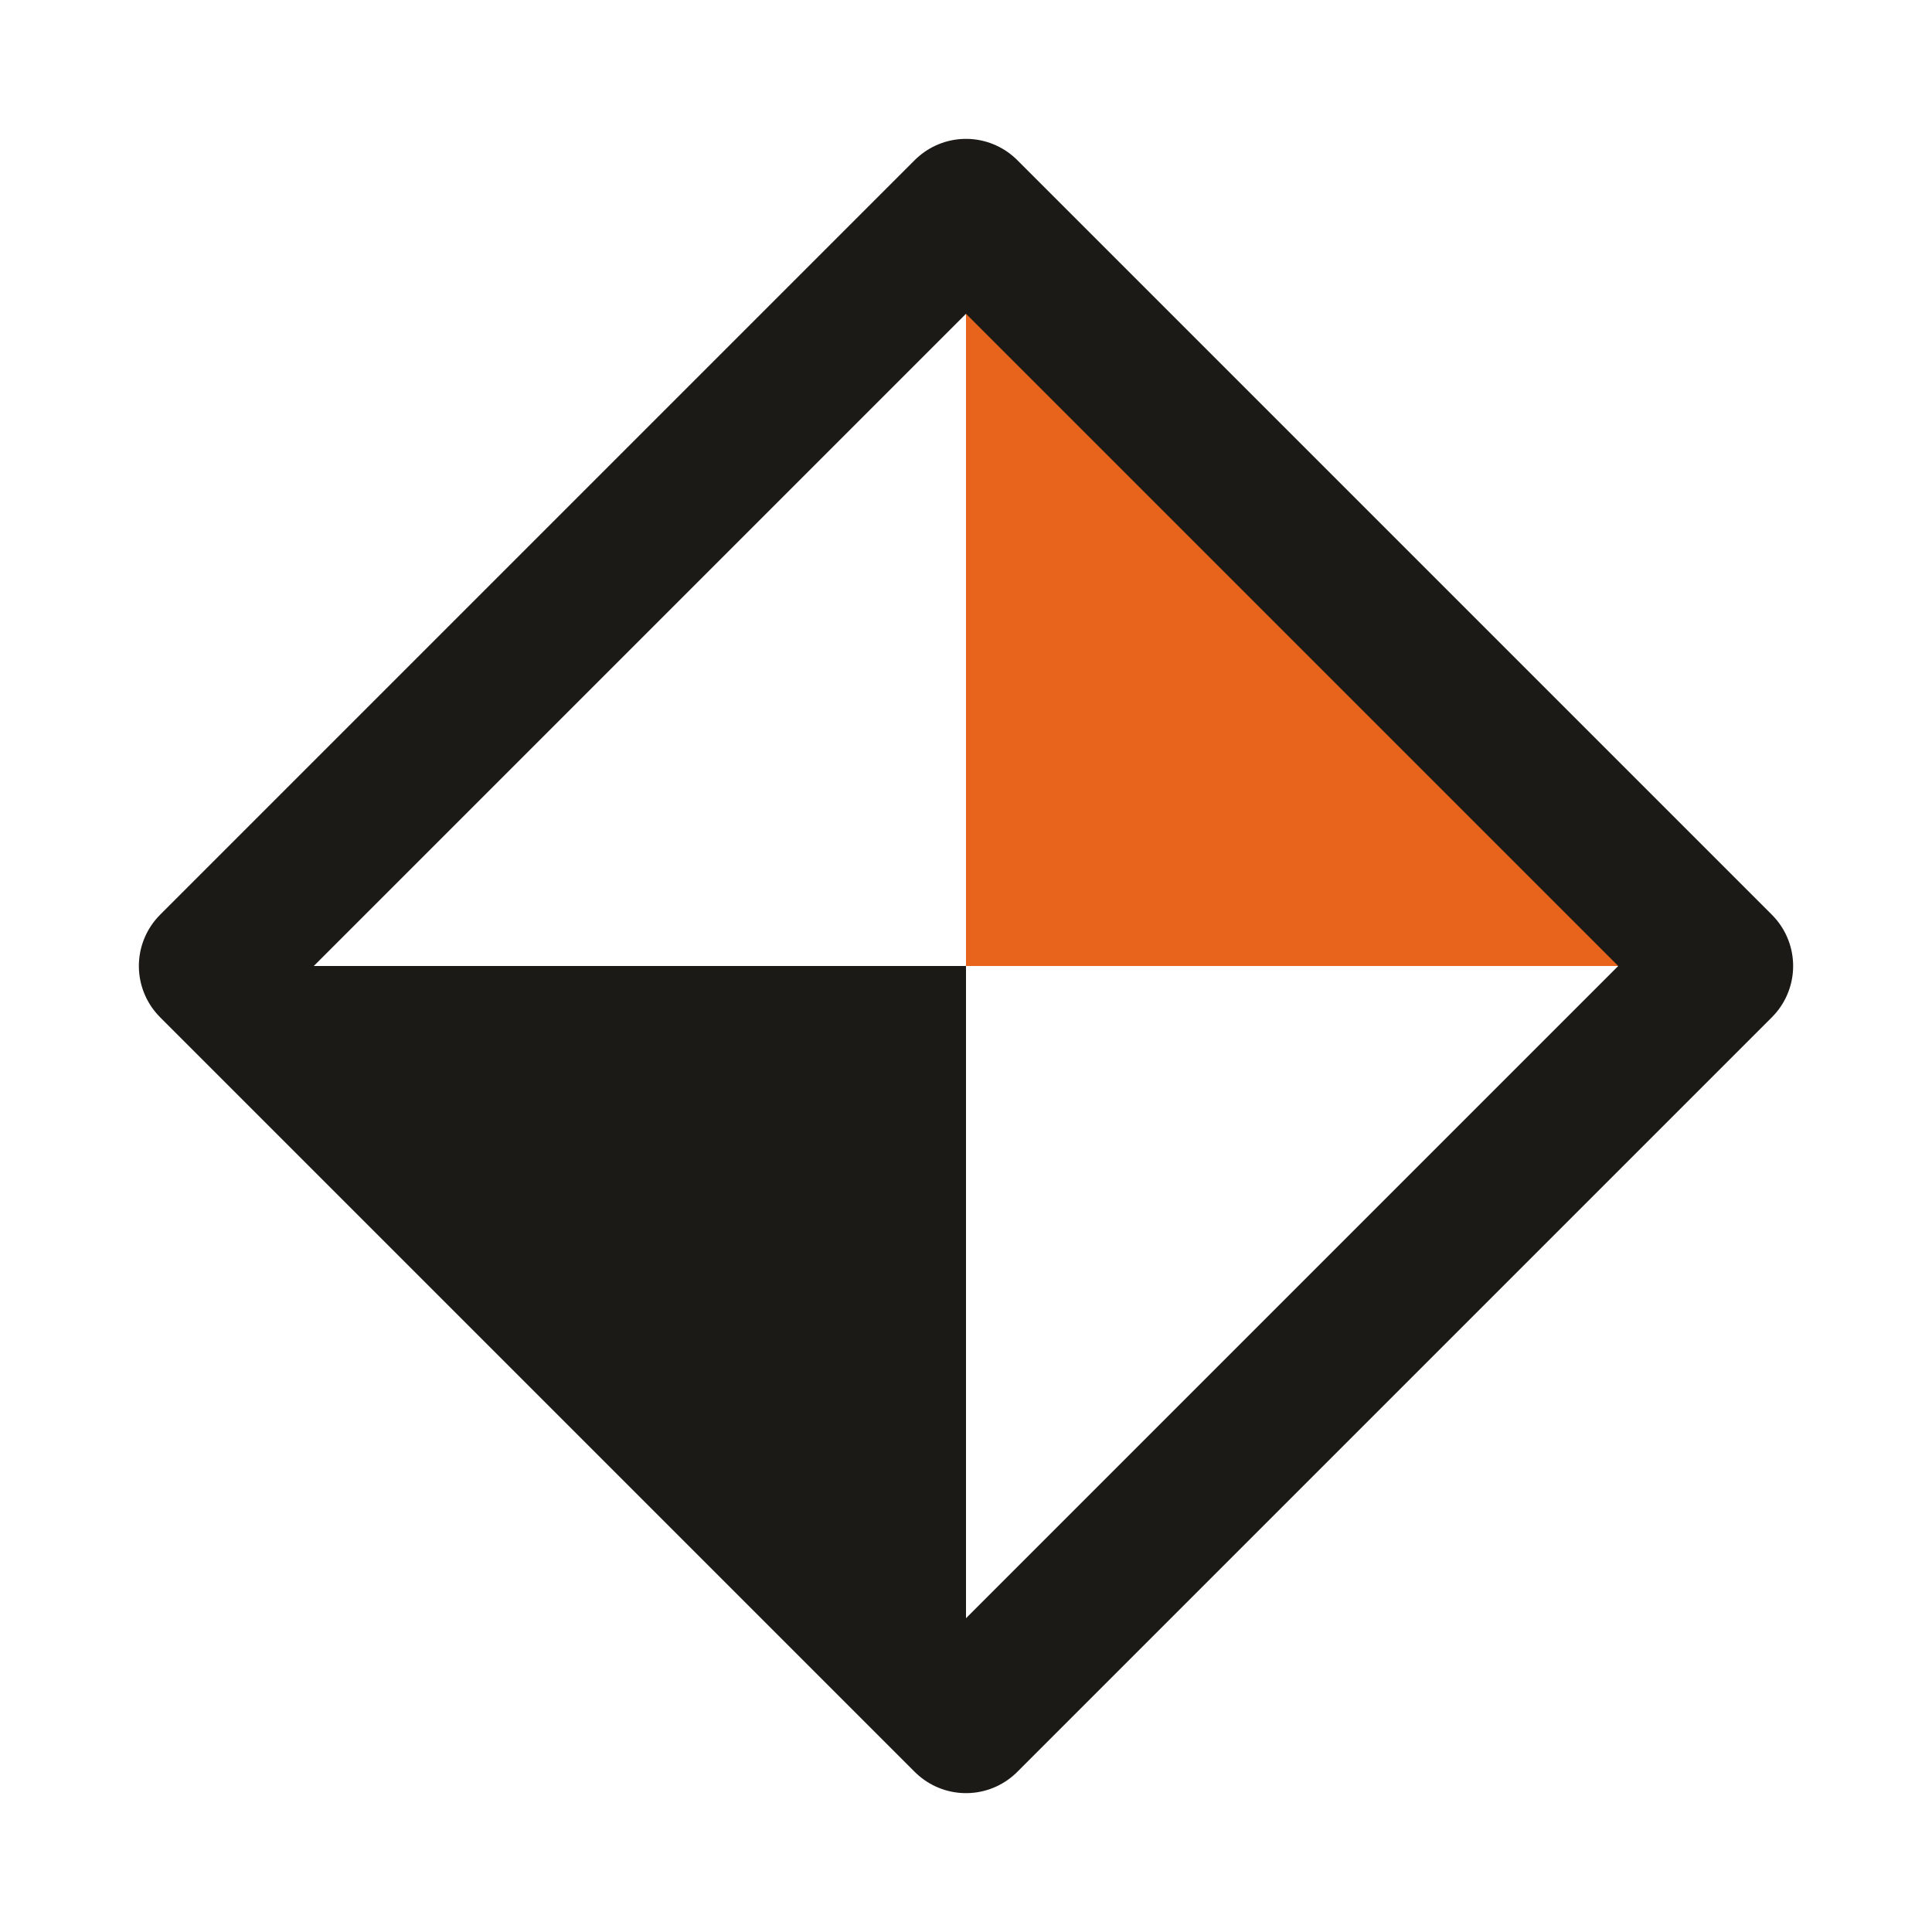
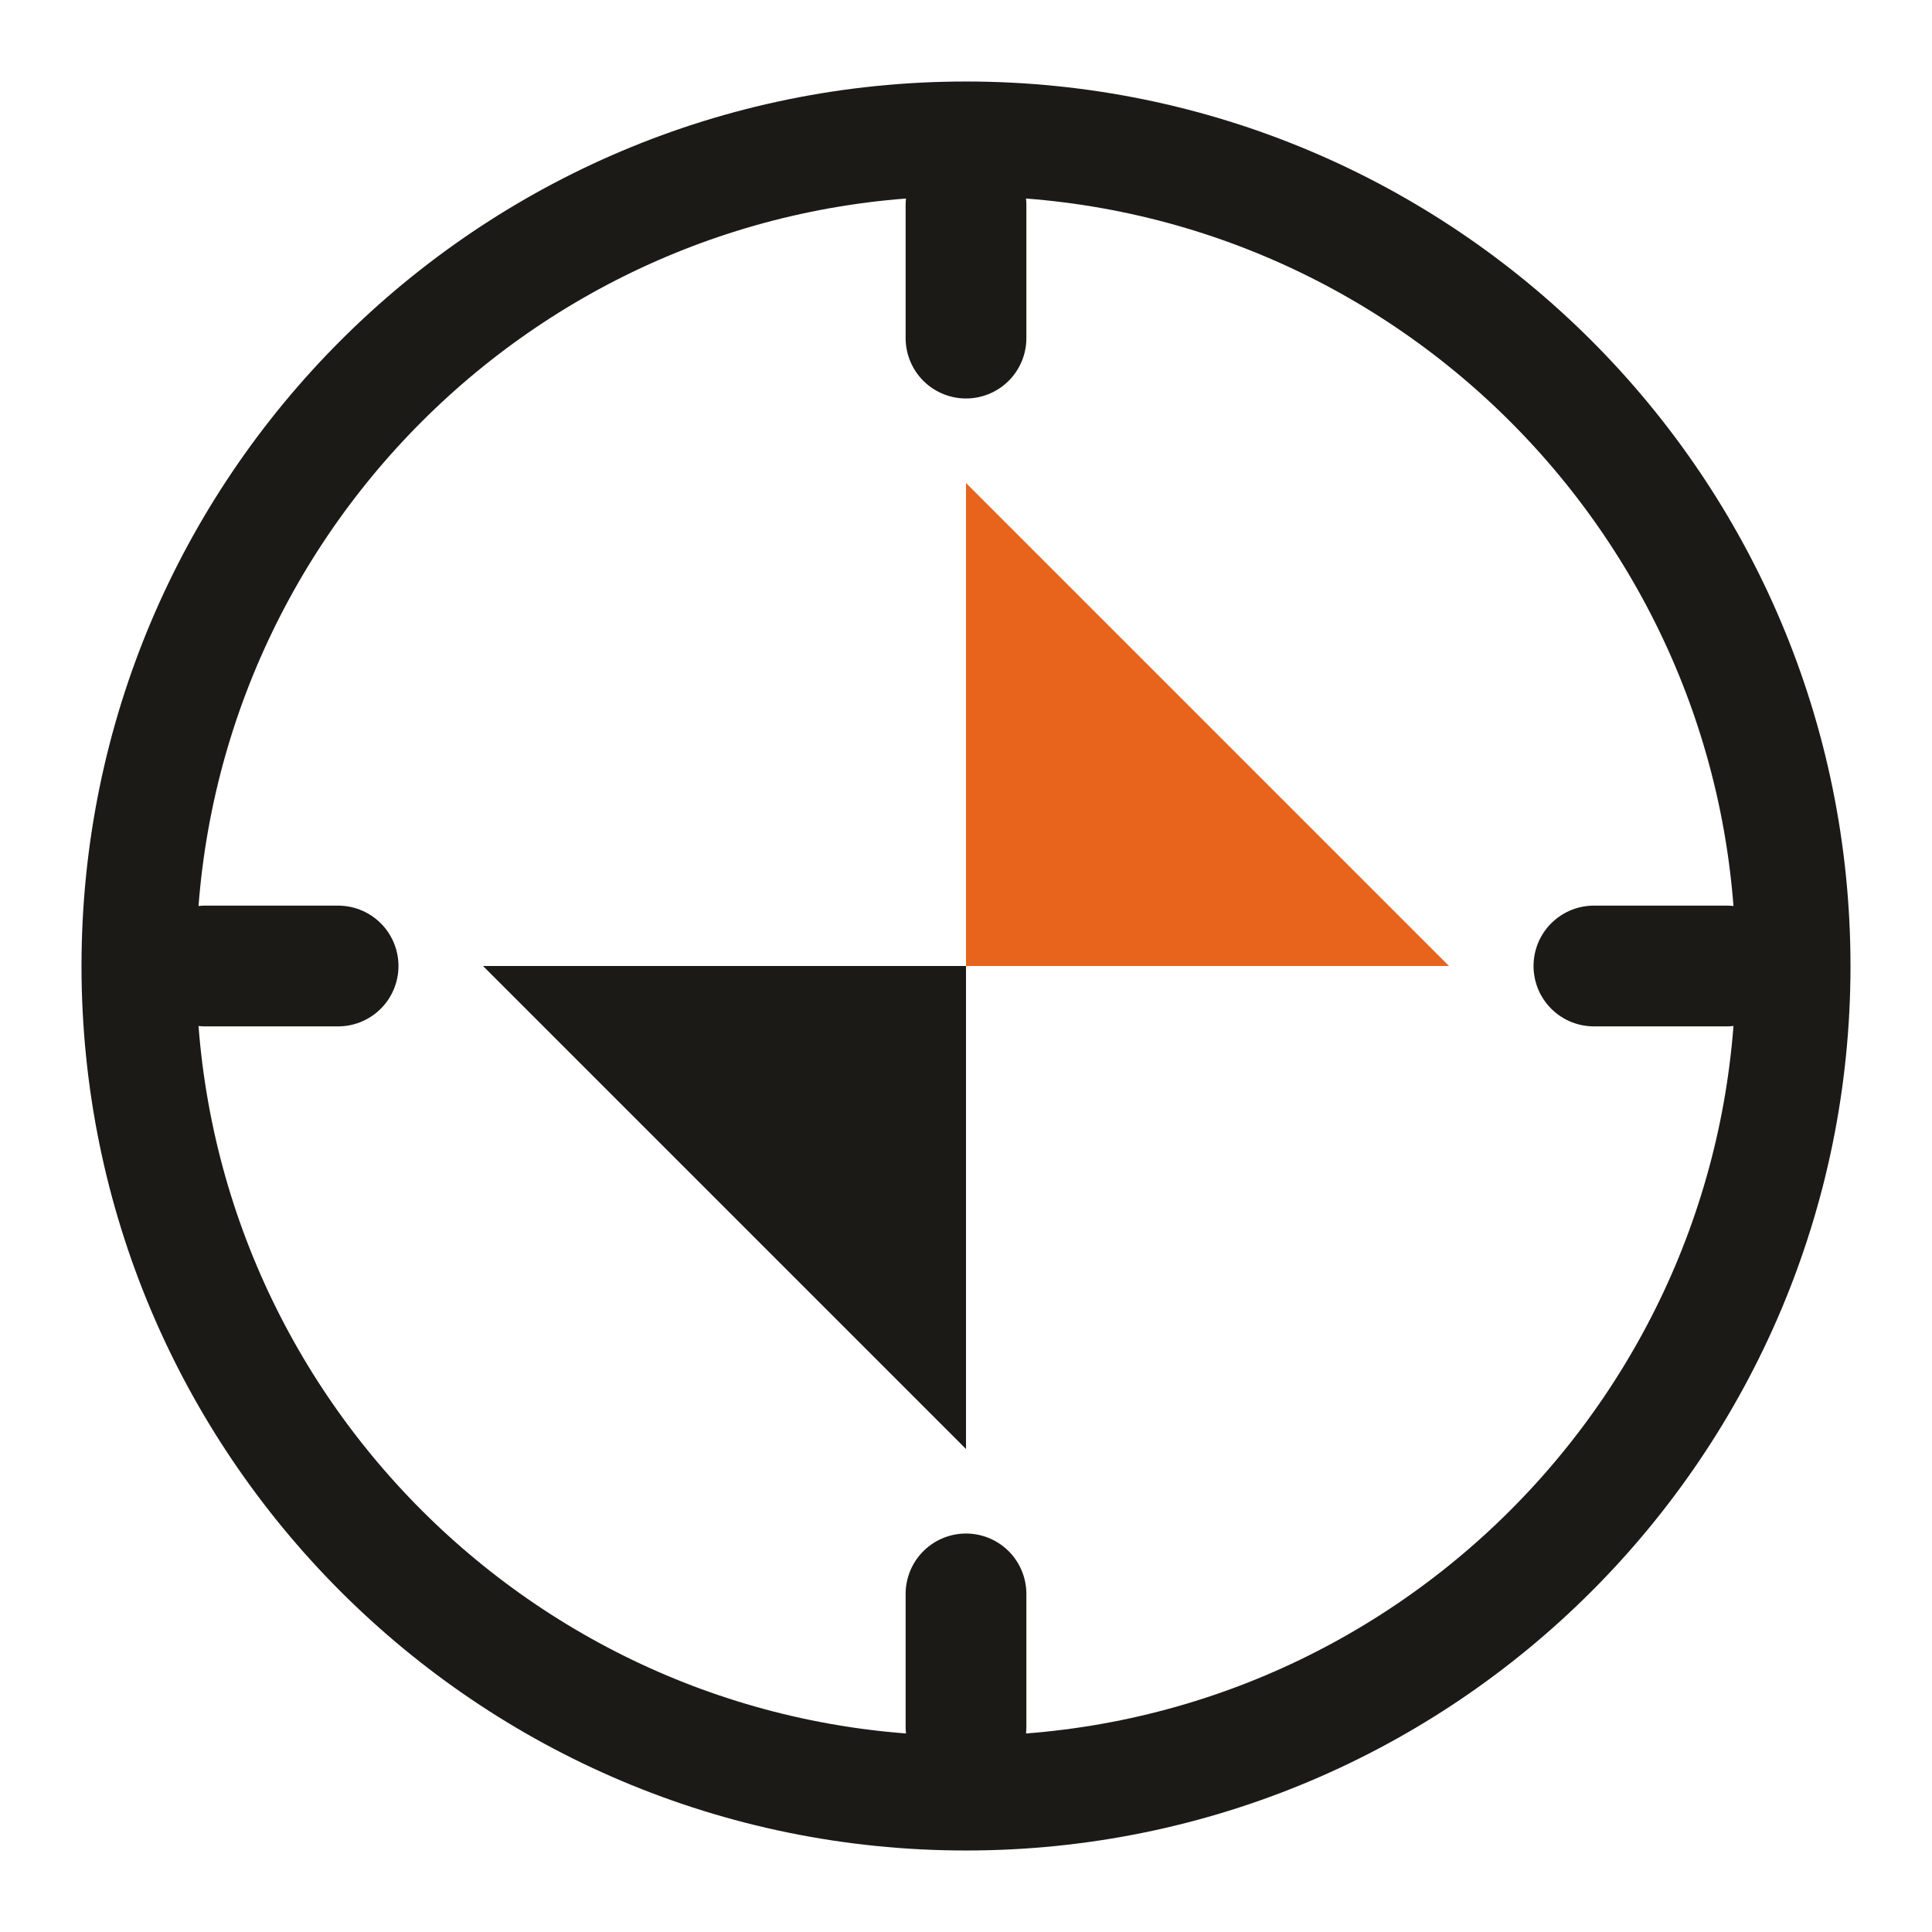
<svg xmlns="http://www.w3.org/2000/svg" viewBox="0 0 32 32">
-   <style>.o { fill: none; stroke: #1b1a17; } .f { fill: #1b1a17; }
-     @media (prefers-color-scheme: dark) { .o { stroke: #f4f2ec; } .f { fill: #f4f2ec; } }</style>
-   <path d="M16 3.5 L28.5 16 L16 16 Z" fill="#e8641c" />
-   <path class="f" d="M3.5 16 L16 28.5 L16 16 Z" />
-   <path class="o" d="M16 3.5 L28.5 16 L16 28.5 L3.5 16 Z" stroke-width="2.4" stroke-linejoin="round" />
+   <style>.f { fill: #1b1a17; } .o { fill: none; stroke: #1b1a17; }
+     @media (prefers-color-scheme: dark) { .f { fill: #f4f2ec; } .o { stroke: #f4f2ec; } }</style>
+   <path d="M16 8 L24 16 L16 16 Z" fill="#e8641c" />
+   <path class="f" d="M8 16 L16 24 L16 16 Z" />
+   <circle class="o" cx="16" cy="16" r="13.7" stroke-width="1.9" />
+   <path class="o" d="M16 3.4 V5.6 M28.6 16 H26.4 M16 28.6 V26.4 M3.4 16 H5.6" stroke-width="2" stroke-linecap="round" />
</svg>
